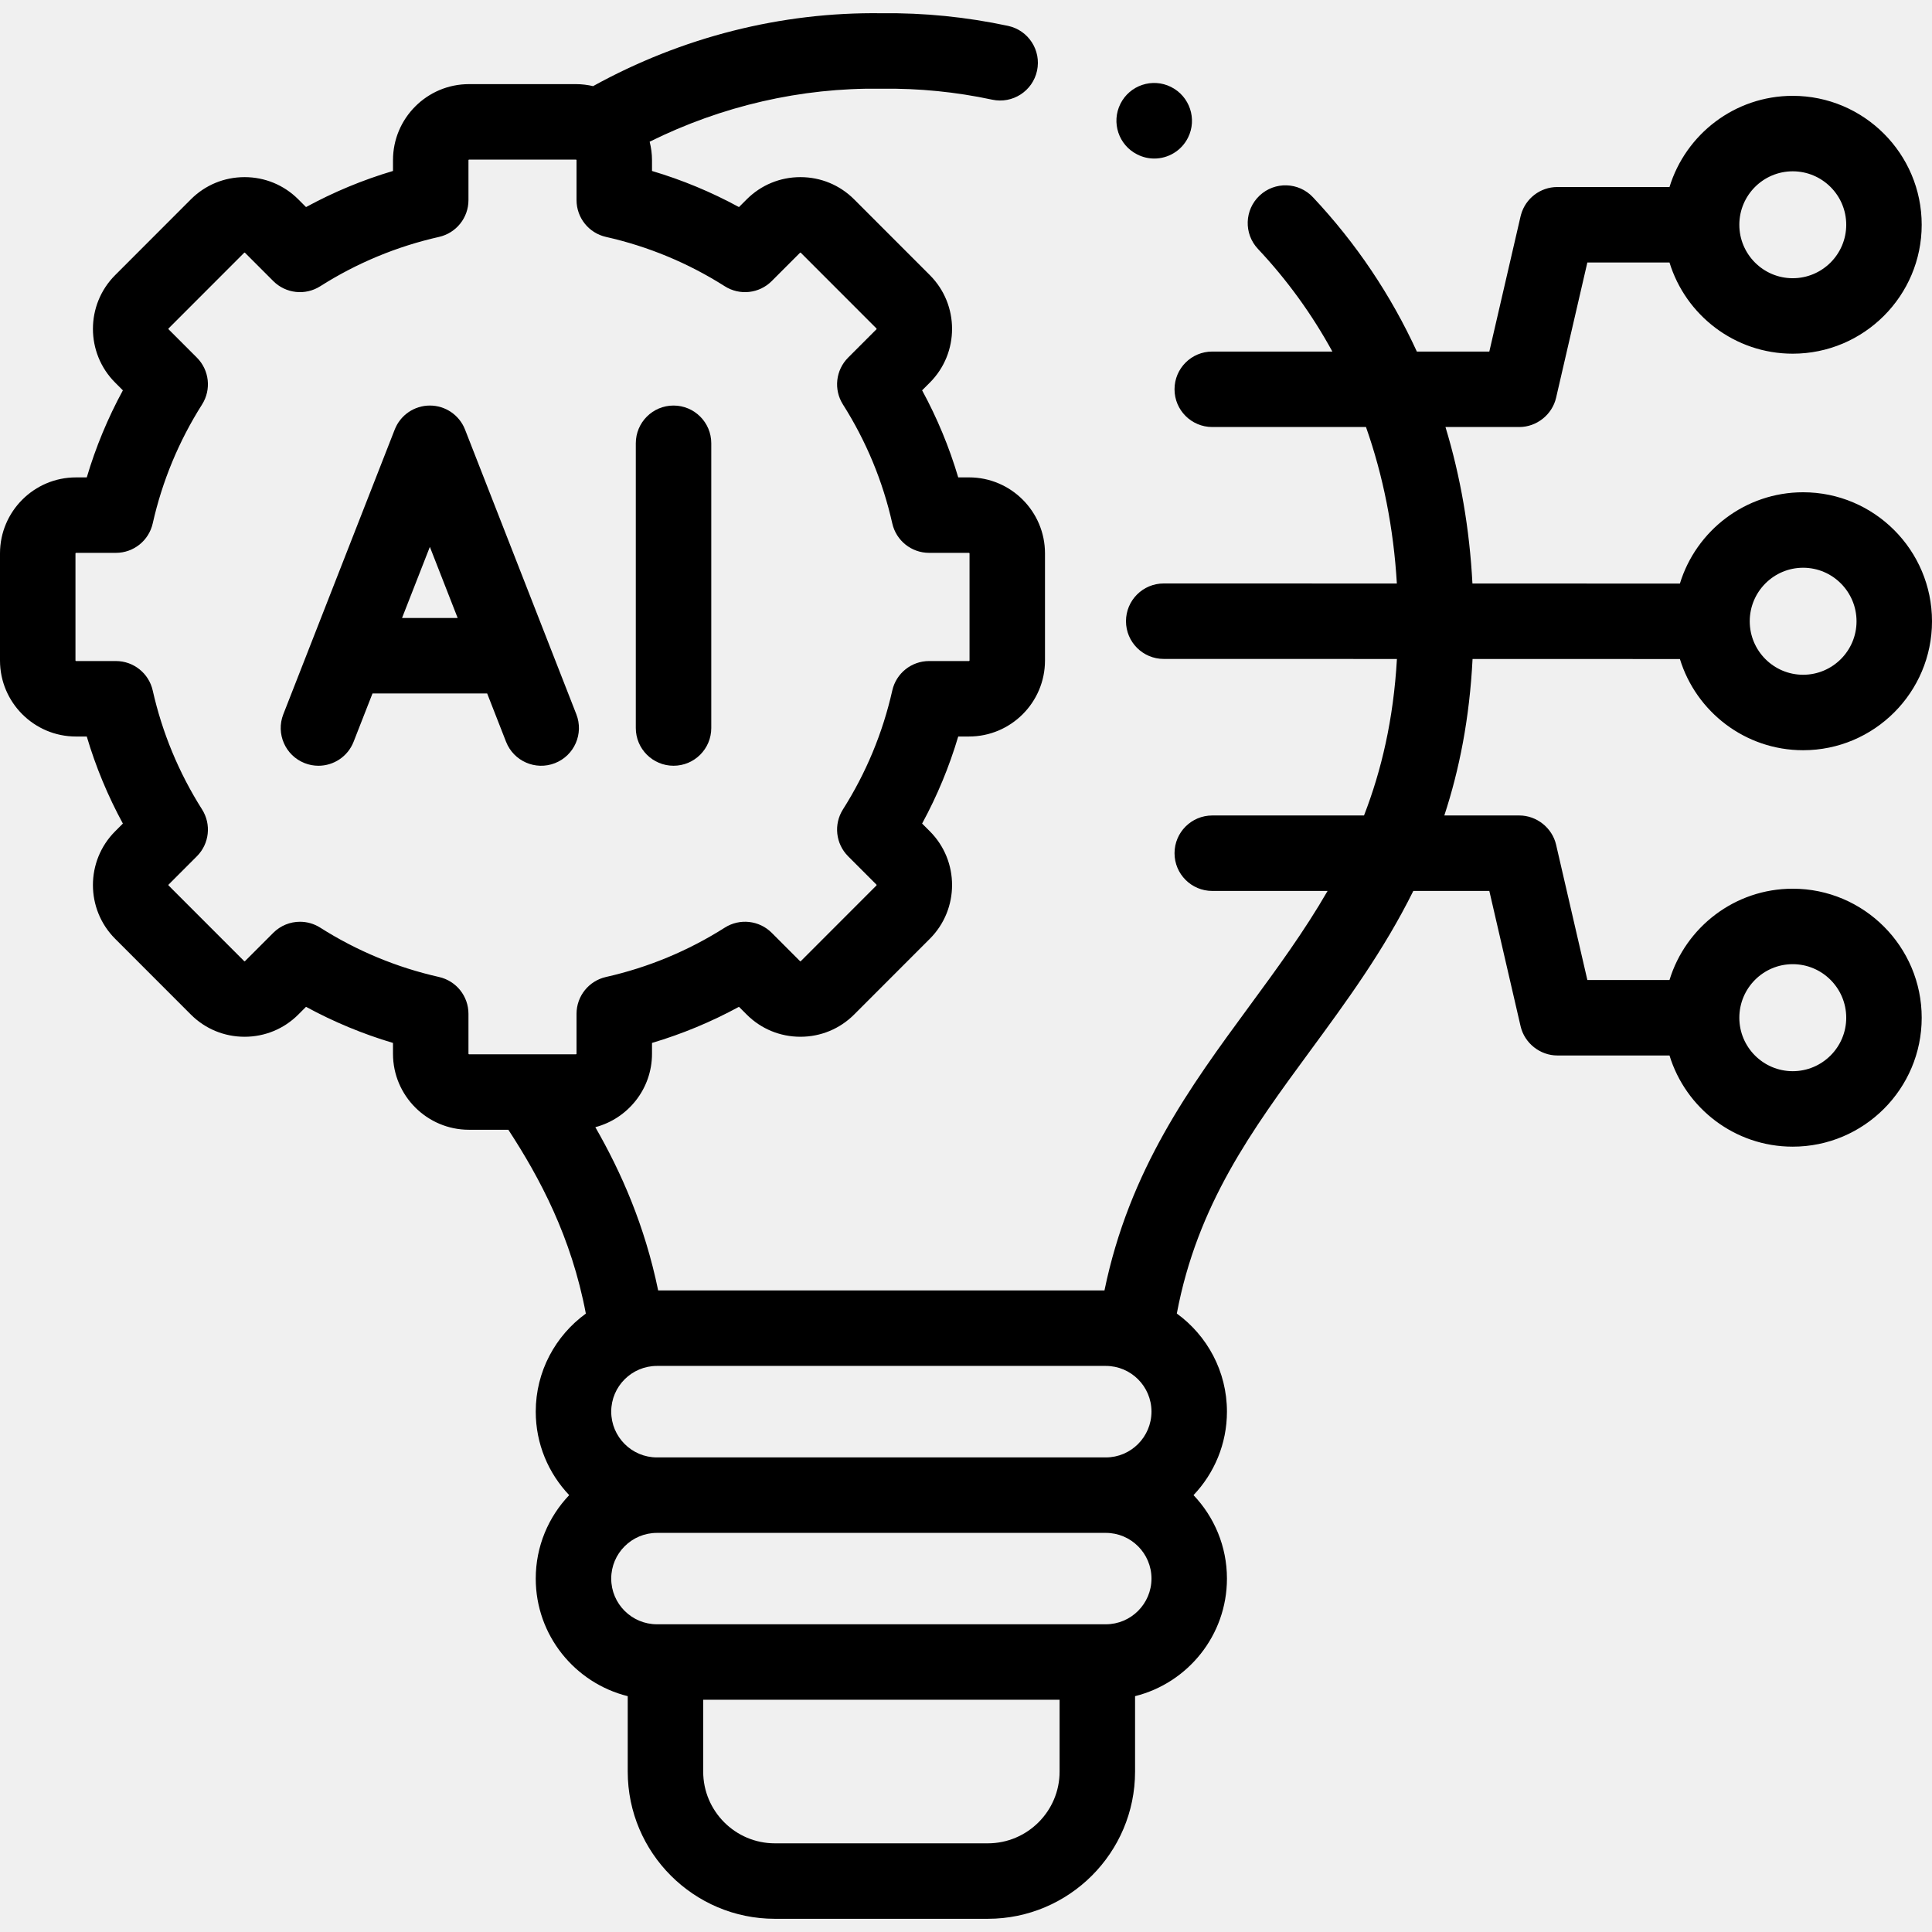
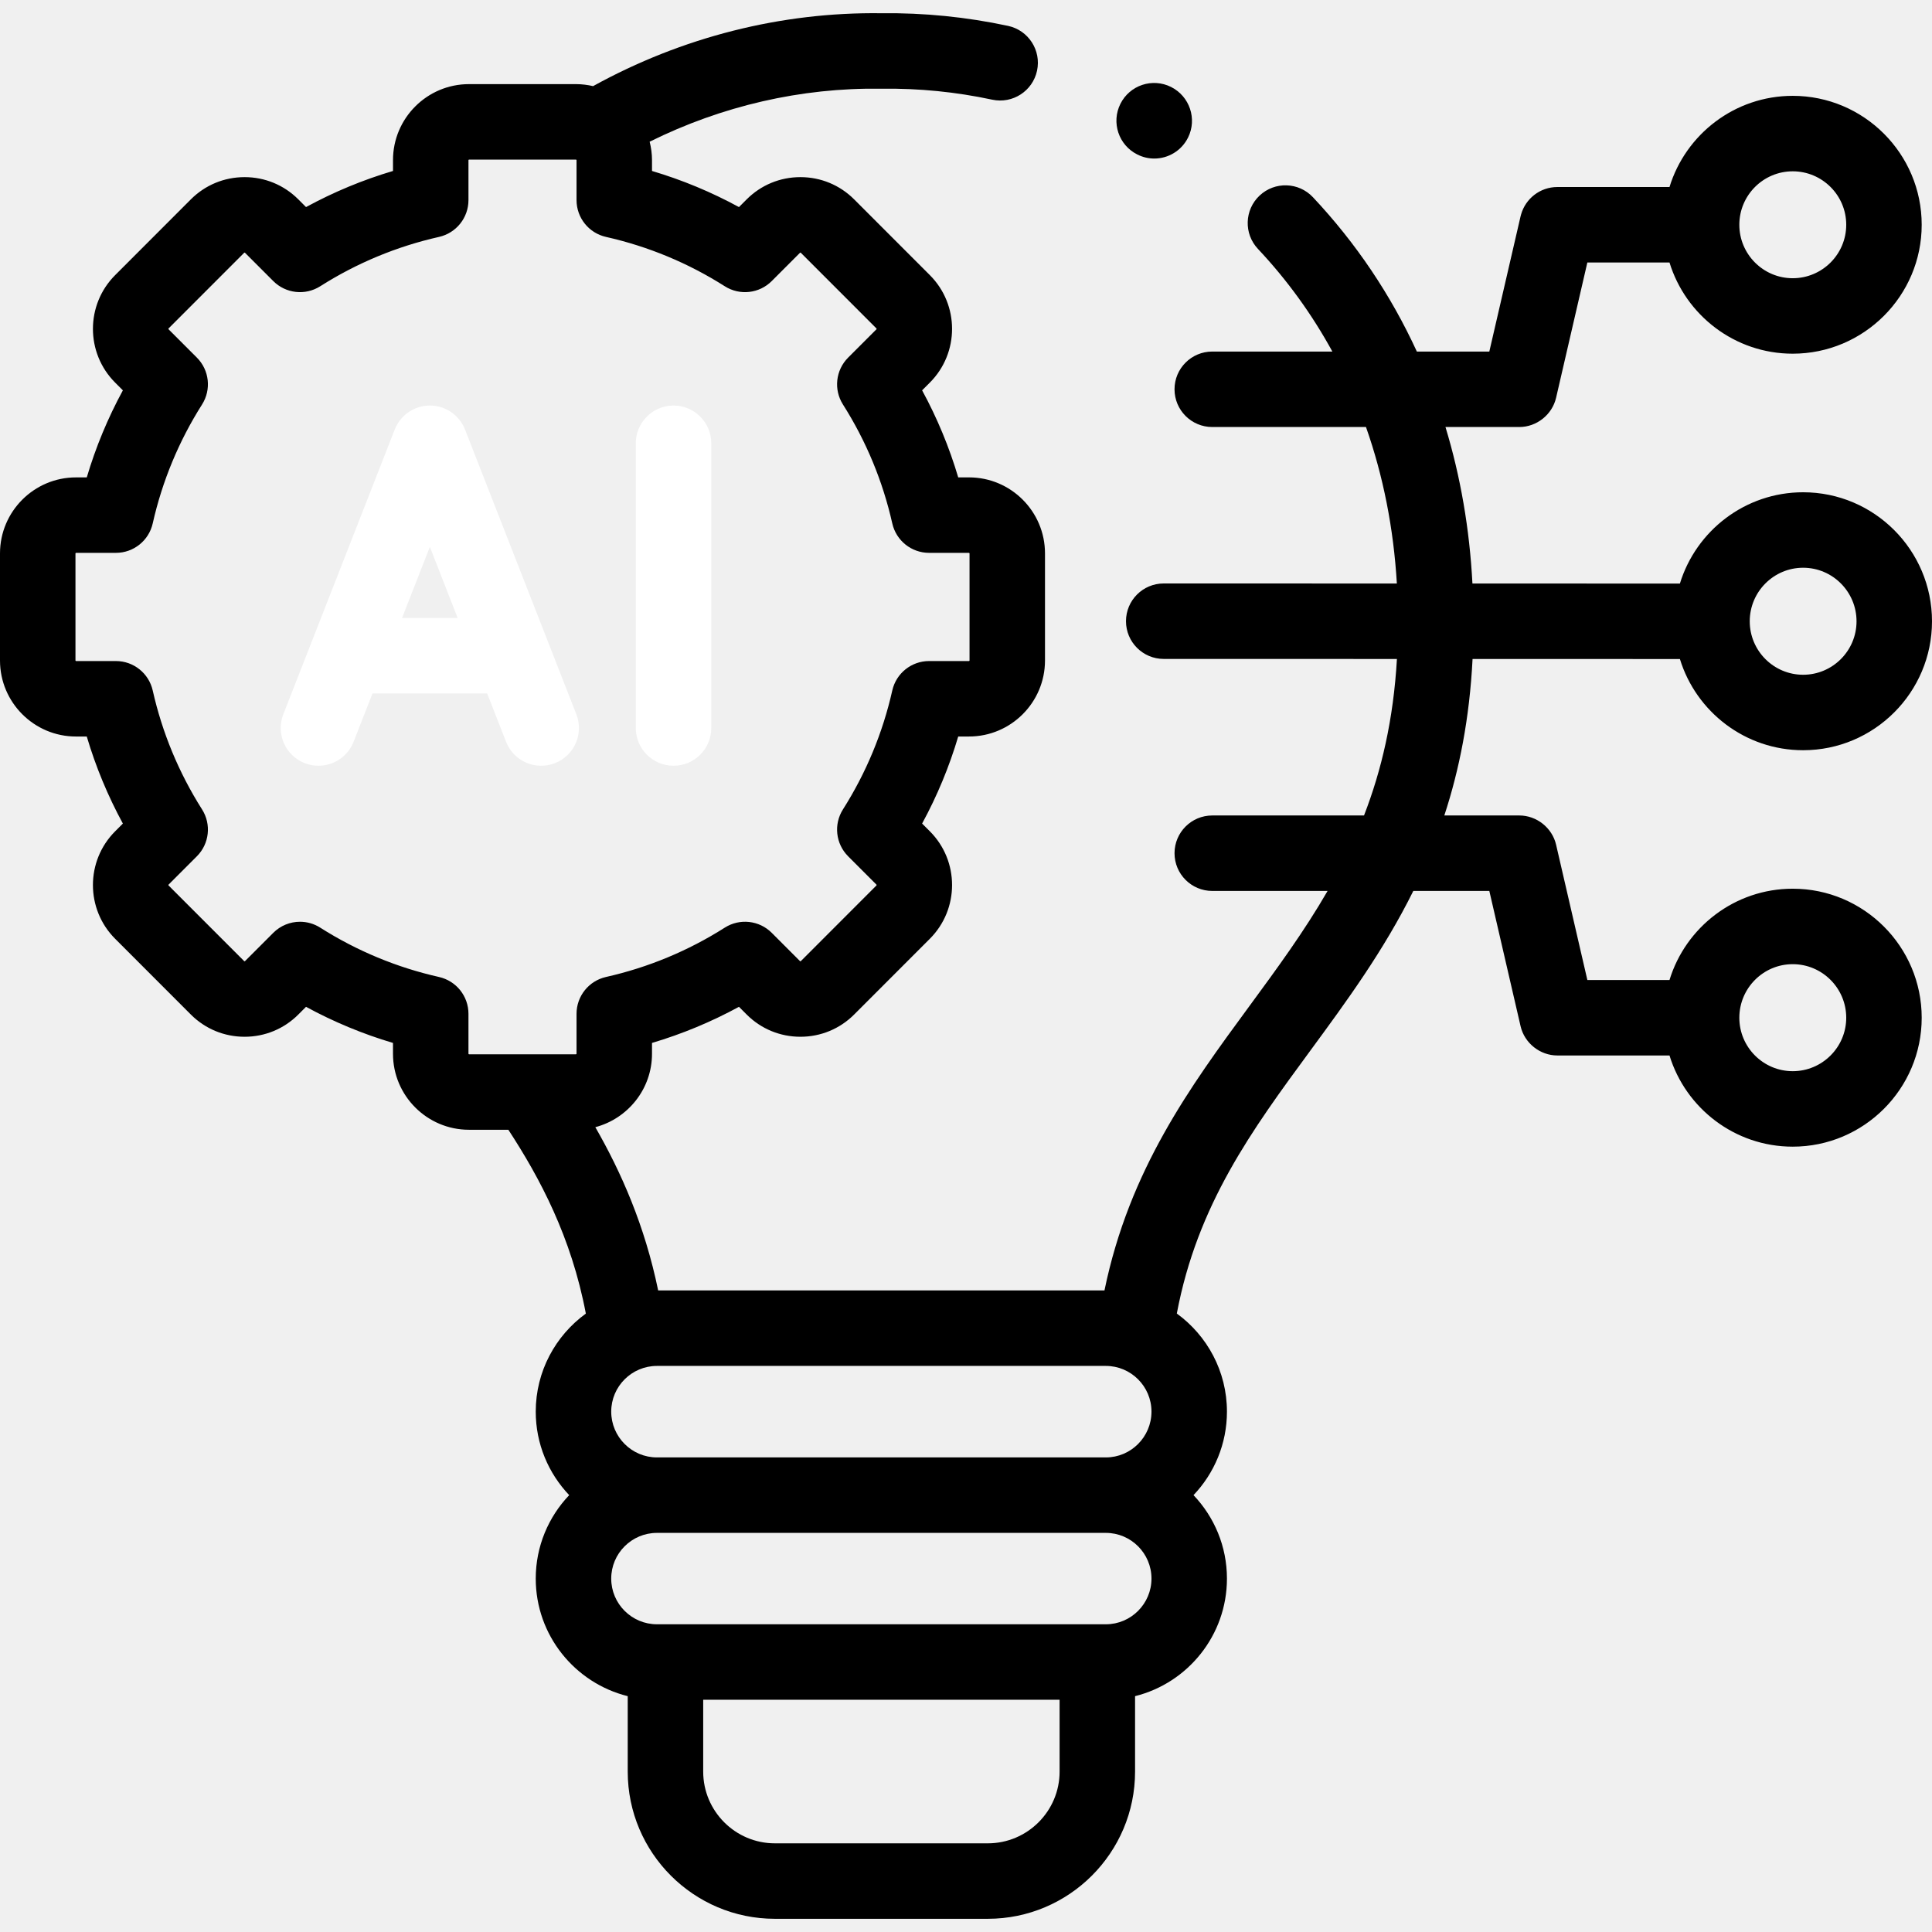
<svg xmlns="http://www.w3.org/2000/svg" id="Capa_1" enable-background="new 0 0 512 512" height="512" viewBox="0 0 512 512" width="512">
  <g>
-     <path d="m123.236 113.833c-1.499-3.834-5.195-6.358-9.312-6.359-.001 0-.001 0-.002 0-4.116 0-7.813 2.522-9.313 6.356l-29.527 75.456c-2.013 5.143.525 10.944 5.668 12.957 1.197.468 2.43.69 3.642.69 3.997 0 7.771-2.412 9.315-6.358l5.008-12.797h30.391l5.002 12.794c2.01 5.144 7.812 7.685 12.954 5.672 5.145-2.011 7.684-7.811 5.673-12.955zm-16.694 49.944 7.376-18.85 7.37 18.85z" />
-     <path d="m178.494 202.93c5.522 0 10-4.477 10-10v-75.456c0-5.523-4.478-10-10-10s-10 4.477-10 10v75.456c0 5.523 4.478 10 10 10z" />
+     <path style="fill:white;" d="m123.236 113.833c-1.499-3.834-5.195-6.358-9.312-6.359-.001 0-.001 0-.002 0-4.116 0-7.813 2.522-9.313 6.356l-29.527 75.456c-2.013 5.143.525 10.944 5.668 12.957 1.197.468 2.43.69 3.642.69 3.997 0 7.771-2.412 9.315-6.358l5.008-12.797h30.391l5.002 12.794c2.01 5.144 7.812 7.685 12.954 5.672 5.145-2.011 7.684-7.811 5.673-12.955zm-16.694 49.944 7.376-18.85 7.37 18.85z" />
+     <path style="fill:white;" d="m178.494 202.93c5.522 0 10-4.477 10-10v-75.456c0-5.523-4.478-10-10-10s-10 4.477-10 10v75.456c0 5.523 4.478 10 10 10z" />
    <path d="m475.091 235.516c-15.357 0-28.376 10.203-32.658 24.194h-21.766l-8.285-35.852c-1.035-4.477-5.153-7.749-9.743-7.749h-19.879c3.975-12.113 6.688-25.707 7.483-41.47l54.951.01c4.284 13.976 17.3 24.168 32.655 24.168 18.831 0 34.151-15.327 34.151-34.167 0-18.855-15.32-34.194-34.151-34.194-15.357 0-28.375 10.203-32.657 24.193l-54.981-.01c-.76-14.486-3.16-28.364-7.147-41.474h19.573c4.591 0 8.706-3.272 9.743-7.749l8.285-35.852h21.769c4.284 13.975 17.302 24.167 32.656 24.167 18.847 0 34.179-15.327 34.179-34.167s-15.332-34.166-34.179-34.166c-15.354 0-28.371 10.191-32.656 24.166h-29.721c-4.565 0-8.409 3.063-9.606 7.244-.049.156-.095.322-.137.505l-8.285 35.852h-19.204c-6.895-15.005-16.108-28.737-27.54-40.9-3.781-4.025-10.109-4.221-14.135-.438-4.024 3.783-4.221 10.111-.438 14.135 7.76 8.256 14.344 17.366 19.721 27.203h-31.828c-5.522 0-10 4.477-10 10s4.478 10 10 10h40.738c4.565 12.945 7.317 26.839 8.183 41.47l-61.782-.012c-.001 0-.001 0-.002 0-5.522 0-9.999 4.476-10 9.998-.001 5.523 4.476 10.001 9.998 10.002l61.803.012c-.92 16.052-4.094 29.526-8.719 41.474h-40.218c-5.522 0-10 4.477-10 10s4.478 10 10 10h30.561c-6.192 10.726-13.385 20.531-20.731 30.532-15.658 21.318-31.799 43.312-38.397 75.34h-118.274c-3.551-17.21-9.784-31.302-16.651-43.268 8.628-2.273 15.018-10.121 15.018-19.456v-2.87c8.003-2.377 15.712-5.579 23.046-9.571l2.046 2.048c3.796 3.797 8.852 5.888 14.237 5.888s10.441-2.091 14.237-5.889l20.069-20.083c7.846-7.85 7.846-20.624 0-28.474l-2.053-2.054c3.992-7.341 7.193-15.059 9.57-23.07h2.86c11.102 0 20.134-9.035 20.134-20.14v-28.391c0-11.105-9.032-20.14-20.134-20.14h-2.86c-2.377-8.011-5.578-15.728-9.57-23.07l2.053-2.054c7.845-7.85 7.845-20.623 0-28.474l-20.069-20.083c-3.796-3.797-8.852-5.888-14.237-5.888s-10.441 2.091-14.237 5.889l-2.046 2.047c-7.335-3.993-15.043-7.194-23.046-9.571v-2.87c0-1.686-.231-3.316-.623-4.883 19.164-9.502 40.166-14.347 61.275-14.045.092.001.183.001.274 0 9.801-.128 19.63.846 29.241 2.906 5.399 1.154 10.716-2.283 11.873-7.684 1.156-5.4-2.283-10.716-7.684-11.873-11.028-2.363-22.321-3.493-33.561-3.349-26.553-.361-52.854 6.32-76.412 19.317-1.455-.335-2.962-.53-4.517-.53h-28.373c-11.102 0-20.134 9.035-20.134 20.14v2.87c-8.003 2.377-15.711 5.578-23.046 9.571l-2.046-2.047c-3.796-3.797-8.852-5.888-14.237-5.888s-10.441 2.091-14.237 5.889l-20.069 20.086c-7.845 7.85-7.845 20.623 0 28.474l2.053 2.054c-3.992 7.342-7.193 15.059-9.57 23.07h-2.86c-11.103-.001-20.135 9.034-20.135 20.139v28.391c0 11.105 9.032 20.14 20.134 20.14h2.86c2.377 8.011 5.578 15.729 9.57 23.07l-2.053 2.054c-7.846 7.85-7.846 20.624 0 28.474l20.069 20.083c3.796 3.797 8.852 5.888 14.237 5.888s10.441-2.091 14.237-5.889l2.046-2.047c7.334 3.992 15.043 7.194 23.046 9.571v2.87c0 11.105 9.032 20.14 20.134 20.14h10.439c8.367 12.811 16.698 28.428 20.535 48.715-8.038 5.842-13.277 15.308-13.277 25.979 0 8.573 3.379 16.366 8.866 22.134-5.487 5.763-8.866 13.549-8.866 22.115 0 15.036 10.395 27.685 24.377 31.16v19.989c0 21.511 17.492 39.011 38.992 39.011h56.437c21.516 0 39.021-17.5 39.021-39.011v-19.991c13.967-3.477 24.349-16.125 24.349-31.158 0-8.565-3.376-16.351-8.859-22.115 5.483-5.768 8.859-13.561 8.859-22.134 0-10.679-5.243-20.151-13.283-25.992 5.438-28.897 19.986-48.713 35.341-69.618 9.675-13.172 19.493-26.557 27.331-42.372h20.144l8.285 35.852c1.035 4.478 5.152 7.749 9.743 7.749h29.721c4.284 13.975 17.302 24.166 32.656 24.166 18.847 0 34.179-15.327 34.179-34.166 0-18.857-15.332-34.196-34.179-34.196zm2.758-85.059c7.803 0 14.151 6.368 14.151 14.194 0 7.812-6.349 14.167-14.151 14.167s-14.15-6.355-14.15-14.167c-.001-7.826 6.347-14.194 14.15-14.194zm-2.758-105.058c7.818 0 14.179 6.355 14.179 14.166 0 7.812-6.36 14.167-14.179 14.167-7.803 0-14.151-6.355-14.151-14.167-.001-7.811 6.348-14.166 14.151-14.166zm-322.303 223.269v10.59c0 .058-.087.14-.134.14h-12.602c-.022 0-.044 0-.067 0h-15.704c-.047 0-.134-.082-.134-.14v-10.59c0-4.676-3.24-8.727-7.801-9.755-11.199-2.524-21.794-6.925-31.489-13.08-1.648-1.047-3.508-1.558-5.356-1.558-2.584 0-5.146 1-7.076 2.931l-7.516 7.52c-.043.044-.139.043-.182 0l-20.069-20.083c-.038-.038-.038-.16 0-.198l7.516-7.521c3.308-3.31 3.878-8.471 1.372-12.423-6.151-9.704-10.55-20.306-13.073-31.514-1.027-4.563-5.079-7.804-9.756-7.804h-10.583c-.047 0-.134-.082-.134-.14v-28.391c0-.058.087-.14.134-.14h10.583c4.677 0 8.729-3.241 9.756-7.804 2.523-11.207 6.922-21.81 13.073-31.514 2.506-3.953 1.936-9.114-1.372-12.423l-7.516-7.52c-.039-.039-.039-.161 0-.199l20.069-20.082c.043-.043.139-.042.182 0l7.516 7.52c3.312 3.313 8.479 3.883 12.433 1.374 9.696-6.155 20.291-10.556 31.488-13.08 4.562-1.028 7.802-5.08 7.802-9.755v-10.59c0-.058.087-.14.134-.14h28.373c.047 0 .134.082.134.14v10.59c0 4.676 3.24 8.728 7.802 9.755 11.197 2.523 21.792 6.924 31.488 13.08 3.952 2.51 9.121 1.94 12.433-1.374l7.516-7.52c.043-.043.139-.042.182 0l20.069 20.082c.039.039.039.161 0 .199l-7.516 7.52c-3.308 3.31-3.878 8.471-1.372 12.423 6.151 9.704 10.55 20.307 13.073 31.514 1.027 4.563 5.079 7.804 9.756 7.804h10.583c.047 0 .134.082.134.14v28.391c0 .058-.087.14-.134.14h-10.583c-4.677 0-8.729 3.241-9.756 7.804-2.523 11.208-6.922 21.81-13.073 31.514-2.506 3.952-1.936 9.113 1.372 12.423l7.516 7.521c.038.038.038.16 0 .198l-20.069 20.082c-.043.043-.139.043-.182 0l-7.516-7.521c-3.312-3.313-8.48-3.884-12.433-1.374-9.695 6.155-20.29 10.556-31.489 13.08-4.562 1.031-7.802 5.082-7.802 9.758zm128.017 200.822c0 10.482-8.532 19.011-19.021 19.011h-56.437c-10.473 0-18.992-8.528-18.992-19.011v-19.039h94.449v19.039zm12.252-39.039h-118.953c-6.686 0-12.125-5.433-12.125-12.11 0-6.678 5.439-12.11 12.125-12.11h118.953c6.67 0 12.097 5.433 12.097 12.11-.001 6.677-5.427 12.11-12.097 12.11zm0-44.22h-118.953c-6.686 0-12.125-5.445-12.125-12.138 0-6.678 5.439-12.11 12.125-12.11h118.953c6.67 0 12.097 5.433 12.097 12.11-.001 6.692-5.427 12.138-12.097 12.138zm182.034-102.355c-7.803 0-14.151-6.355-14.151-14.166 0-7.827 6.349-14.194 14.151-14.194 7.818 0 14.179 6.368 14.179 14.194 0 7.811-6.361 14.166-14.179 14.166z" />
    <path d="m301.393 40.935.057.028c1.432.716 2.951 1.055 4.447 1.055 3.663 0 7.187-2.034 8.94-5.542 2.47-4.94.439-10.961-4.501-13.431-4.939-2.47-10.947-.468-13.416 4.472-2.47 4.942-.468 10.948 4.473 13.418z" />
  </g>
</svg>
